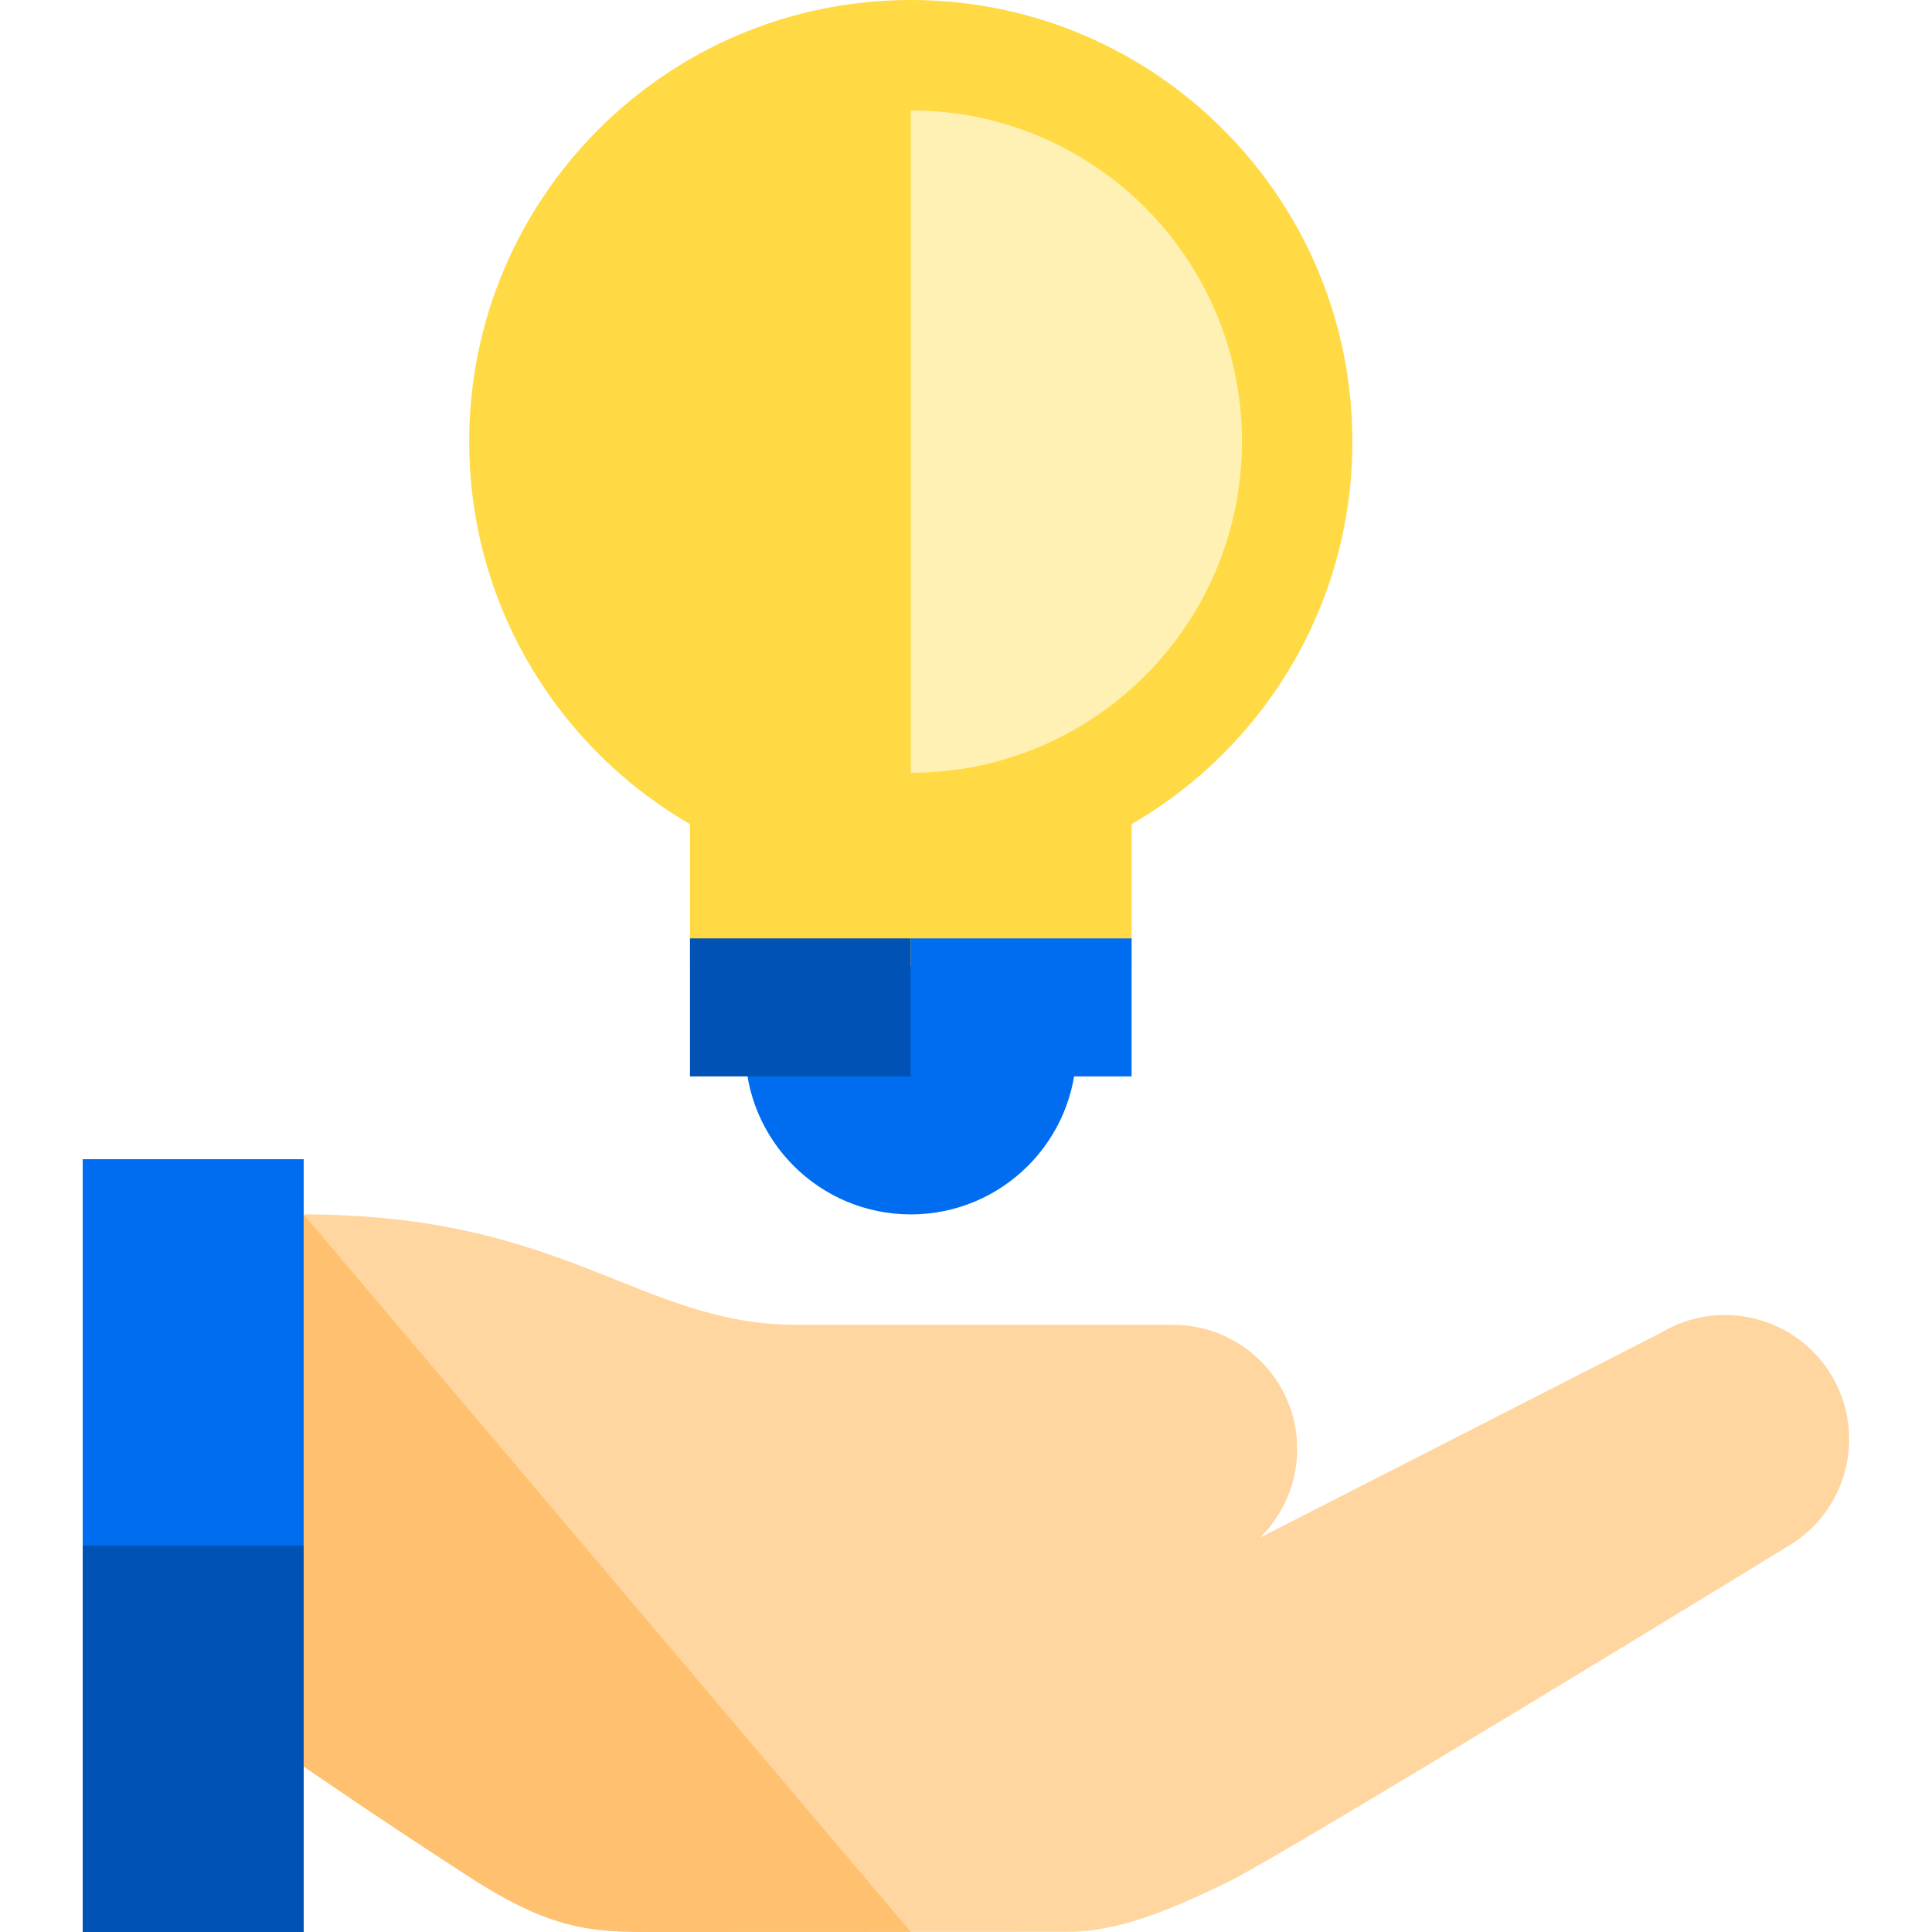
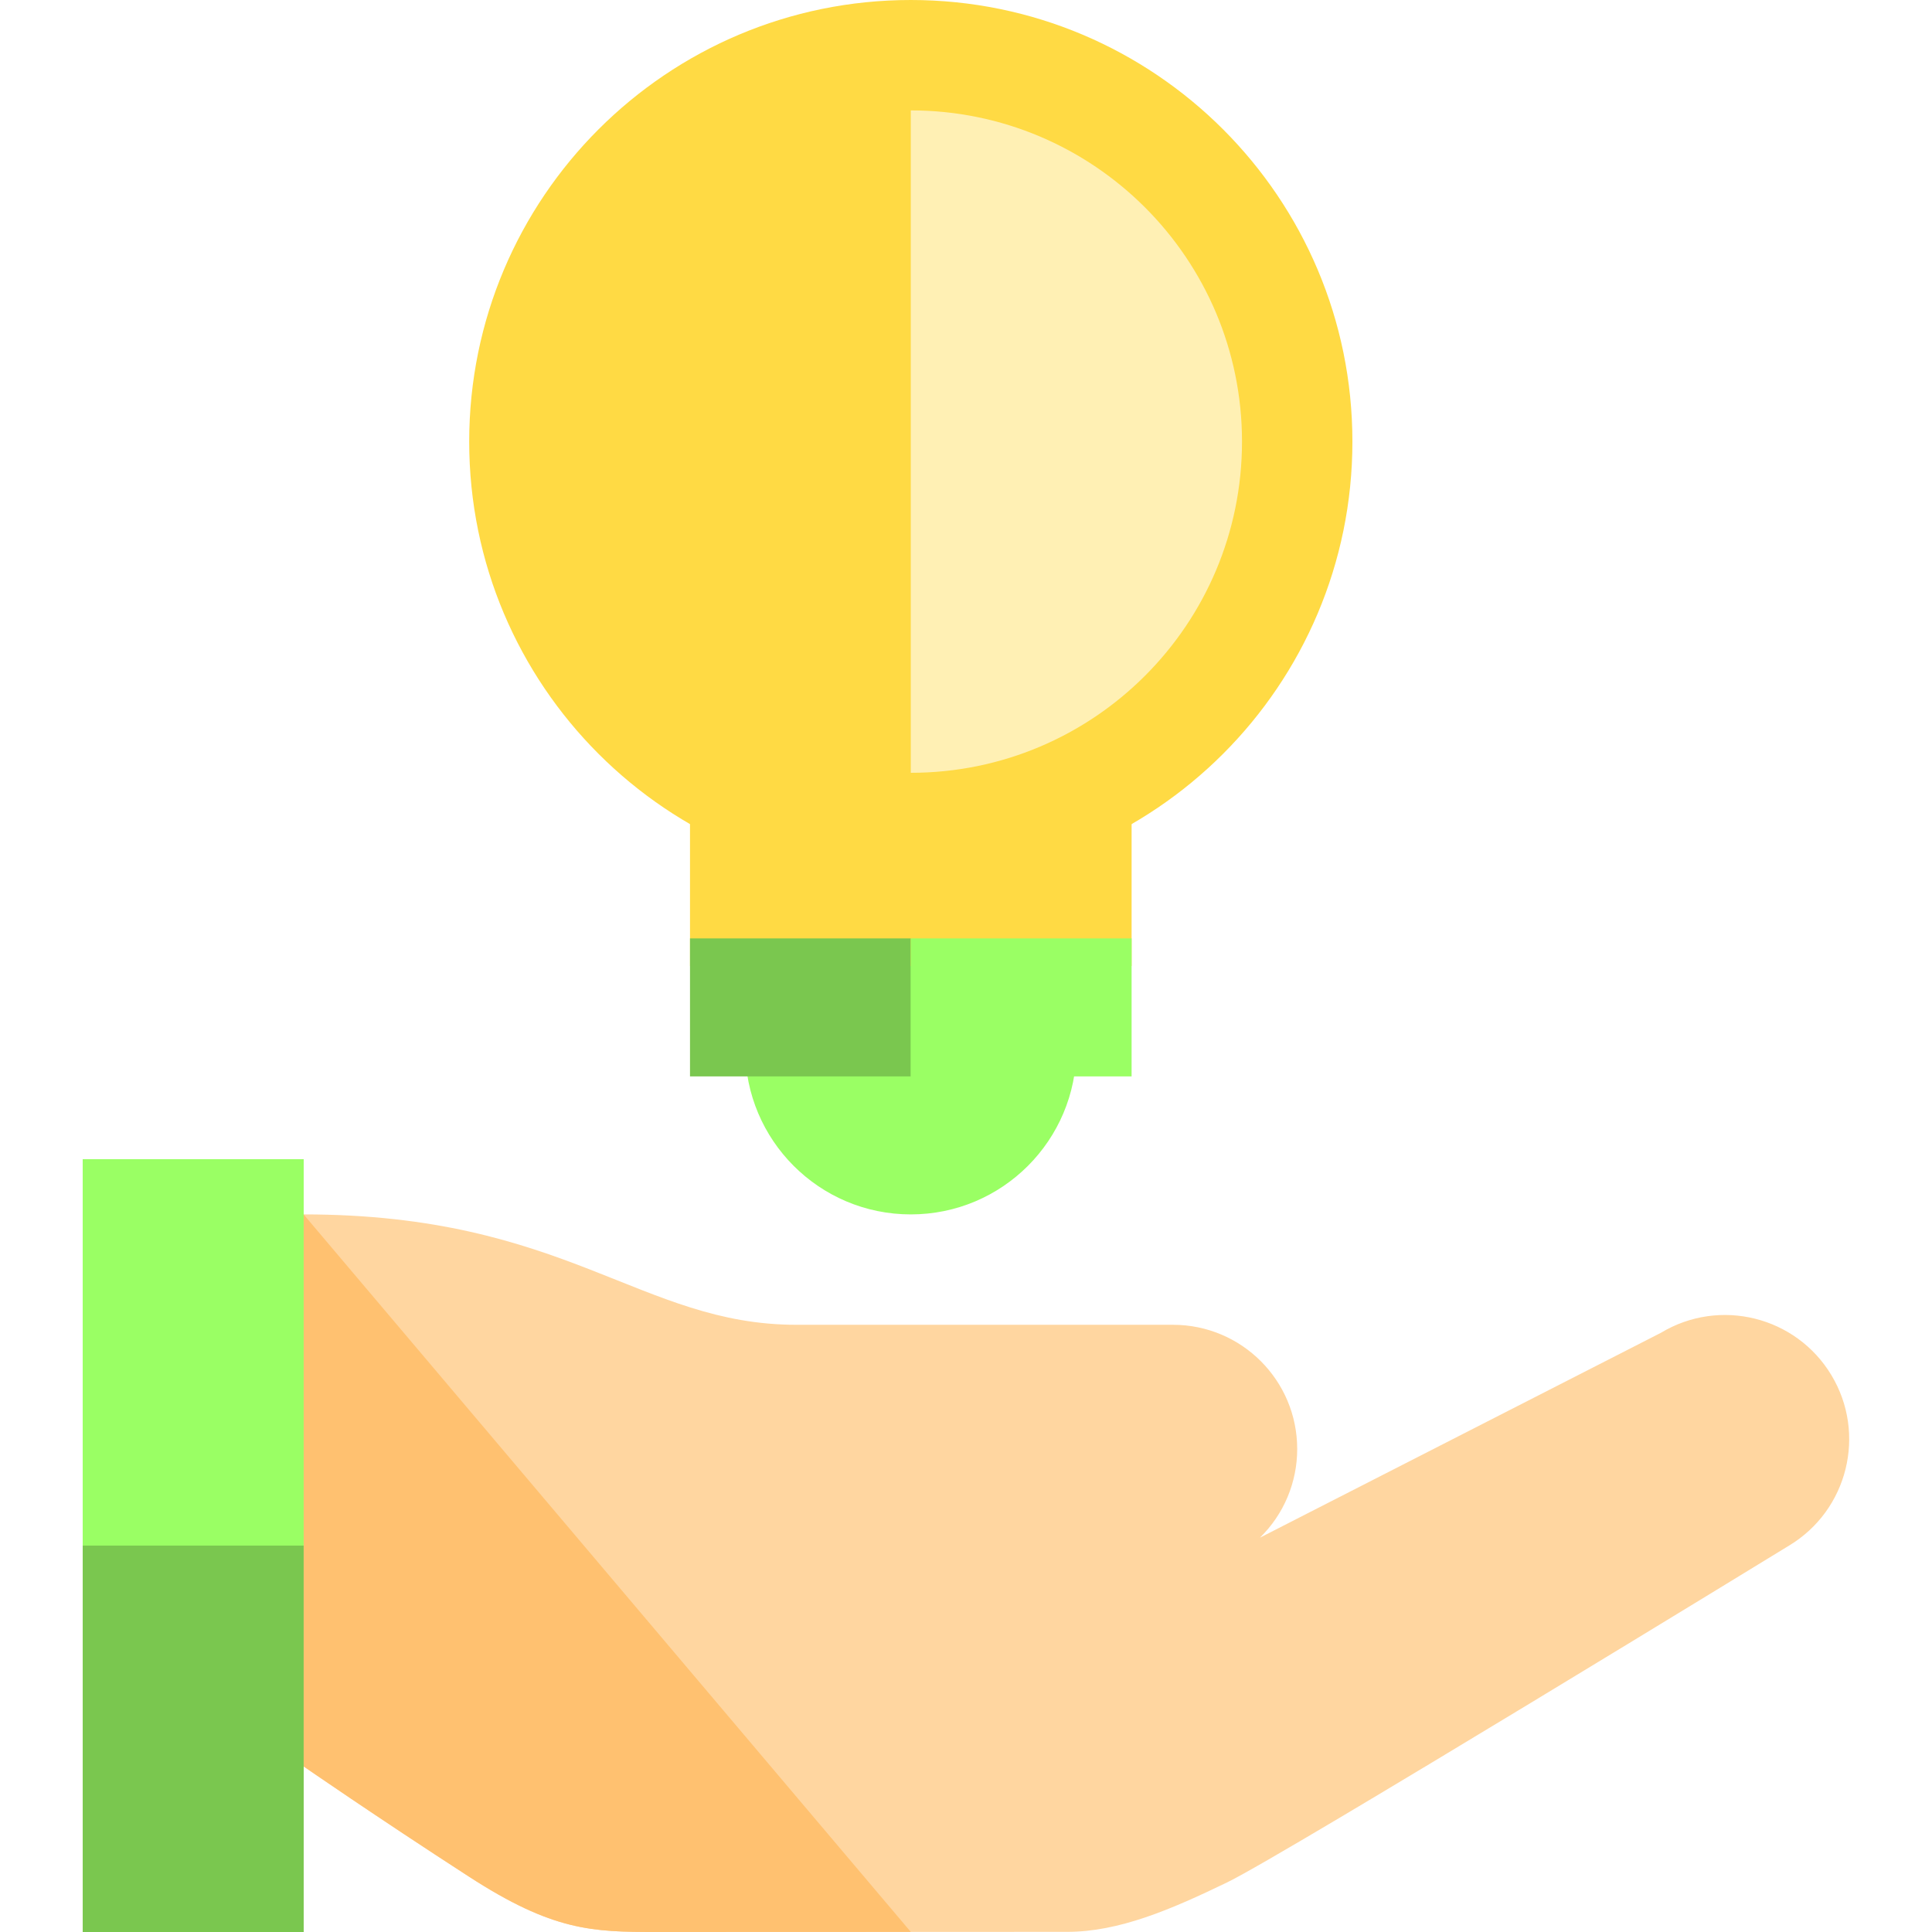
<svg xmlns="http://www.w3.org/2000/svg" viewBox="0 0 350 350" style="enable-background:new 0 0 350 350" xml:space="preserve">
-   <path style="fill:#0052b4" d="M15 280h40v70H15z" />
-   <path style="fill:#006df0" d="M15 210h40v70H15z" />
+   <path style="fill:#7ac74f" d="M15 280h40v70H15z" />
+   <path style="fill:#9aff64" d="M15 210h40v70H15z" />
  <path style="fill:#ffd6a0" d="M331.772 249.118c-6.41-10.645-20.237-14.078-30.883-7.668l-72.64 37.113A22.426 22.426 0 0 0 235 262.499c0-12.427-10.074-22.5-22.5-22.5h-68.211c-28.289 0-41.622-20-89.29-20v100S68 329 85 340c15.169 9.815 22.29 10 33.837 10l74.497-.027c9.332 0 18.666-3.973 29-8.973 10.333-5 101.77-61 101.77-61 10.646-6.411 14.078-20.236 7.668-30.882z" />
  <path style="fill:#ffc170" d="M54.999 220v100S68 329 85 340c15.169 9.815 22.29 10 33.837 10l46.163-.017L54.999 220z" />
-   <path style="fill:#0052b4" d="M15 280h40v70H15z" />
-   <path style="fill:#006df0" d="M15 210h40v70H15zm180-20c0 16.569-13.432 30-30 30-16.569 0-30-13.431-30-30v-15c0-16.569 13.431-30 30-30 16.568 0 30 13.431 30 30v15z" />
+   <path style="fill:#7ac74f" d="M15 280h40v70H15z" />
+   <path style="fill:#9aff64" d="M15 210h40v70H15zm180-20c0 16.569-13.432 30-30 30-16.569 0-30-13.431-30-30v-15c0-16.569 13.431-30 30-30 16.568 0 30 13.431 30 30v15z" />
  <circle style="fill:#ffda44" cx="165" cy="80" r="80" />
  <path style="fill:#ffda44" d="M125 135h80v40h-80z" />
-   <path style="fill:#0052b4" d="M125 170h40v25h-40z" />
-   <path style="fill:#006df0" d="M165 170h40v25h-40z" />
+   <path style="fill:#7ac74f" d="M125 170h40v25h-40z" />
+   <path style="fill:#9aff64" d="M165 170h40v25h-40z" />
  <path style="fill:#fff0b4" d="M165 140c33.137 0 60-26.863 60-60s-26.863-60-60-60" />
</svg>
